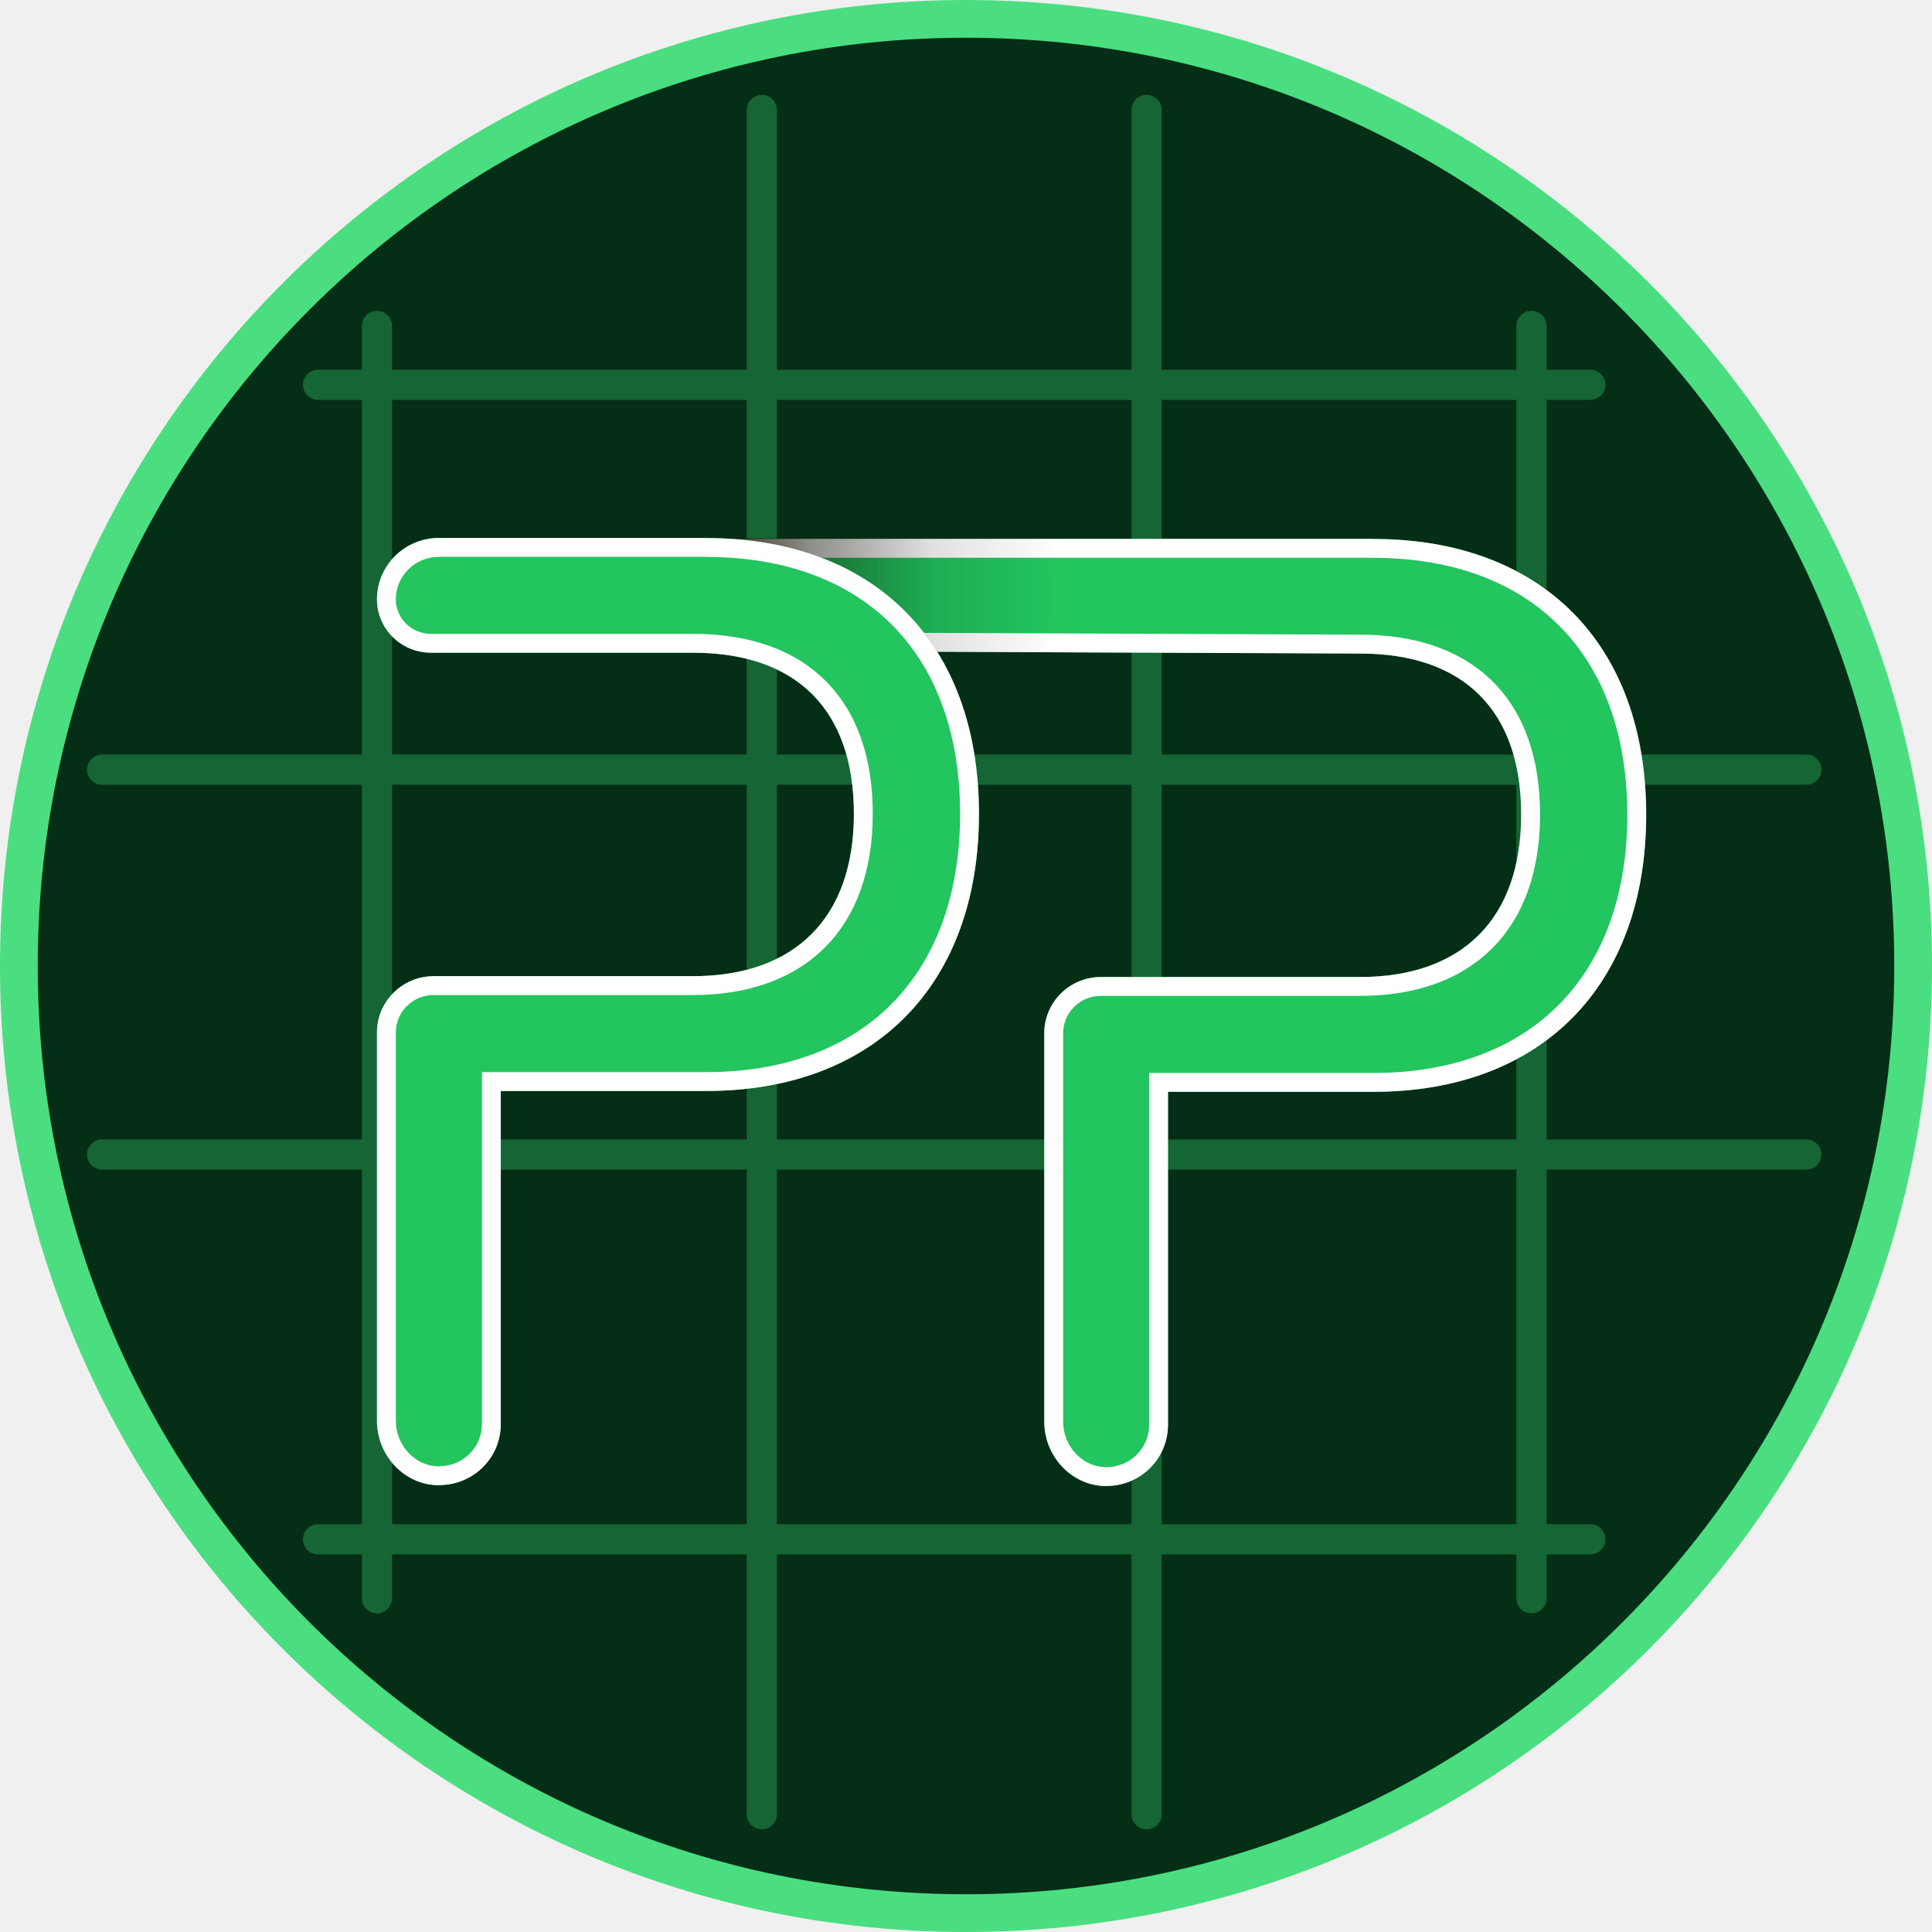
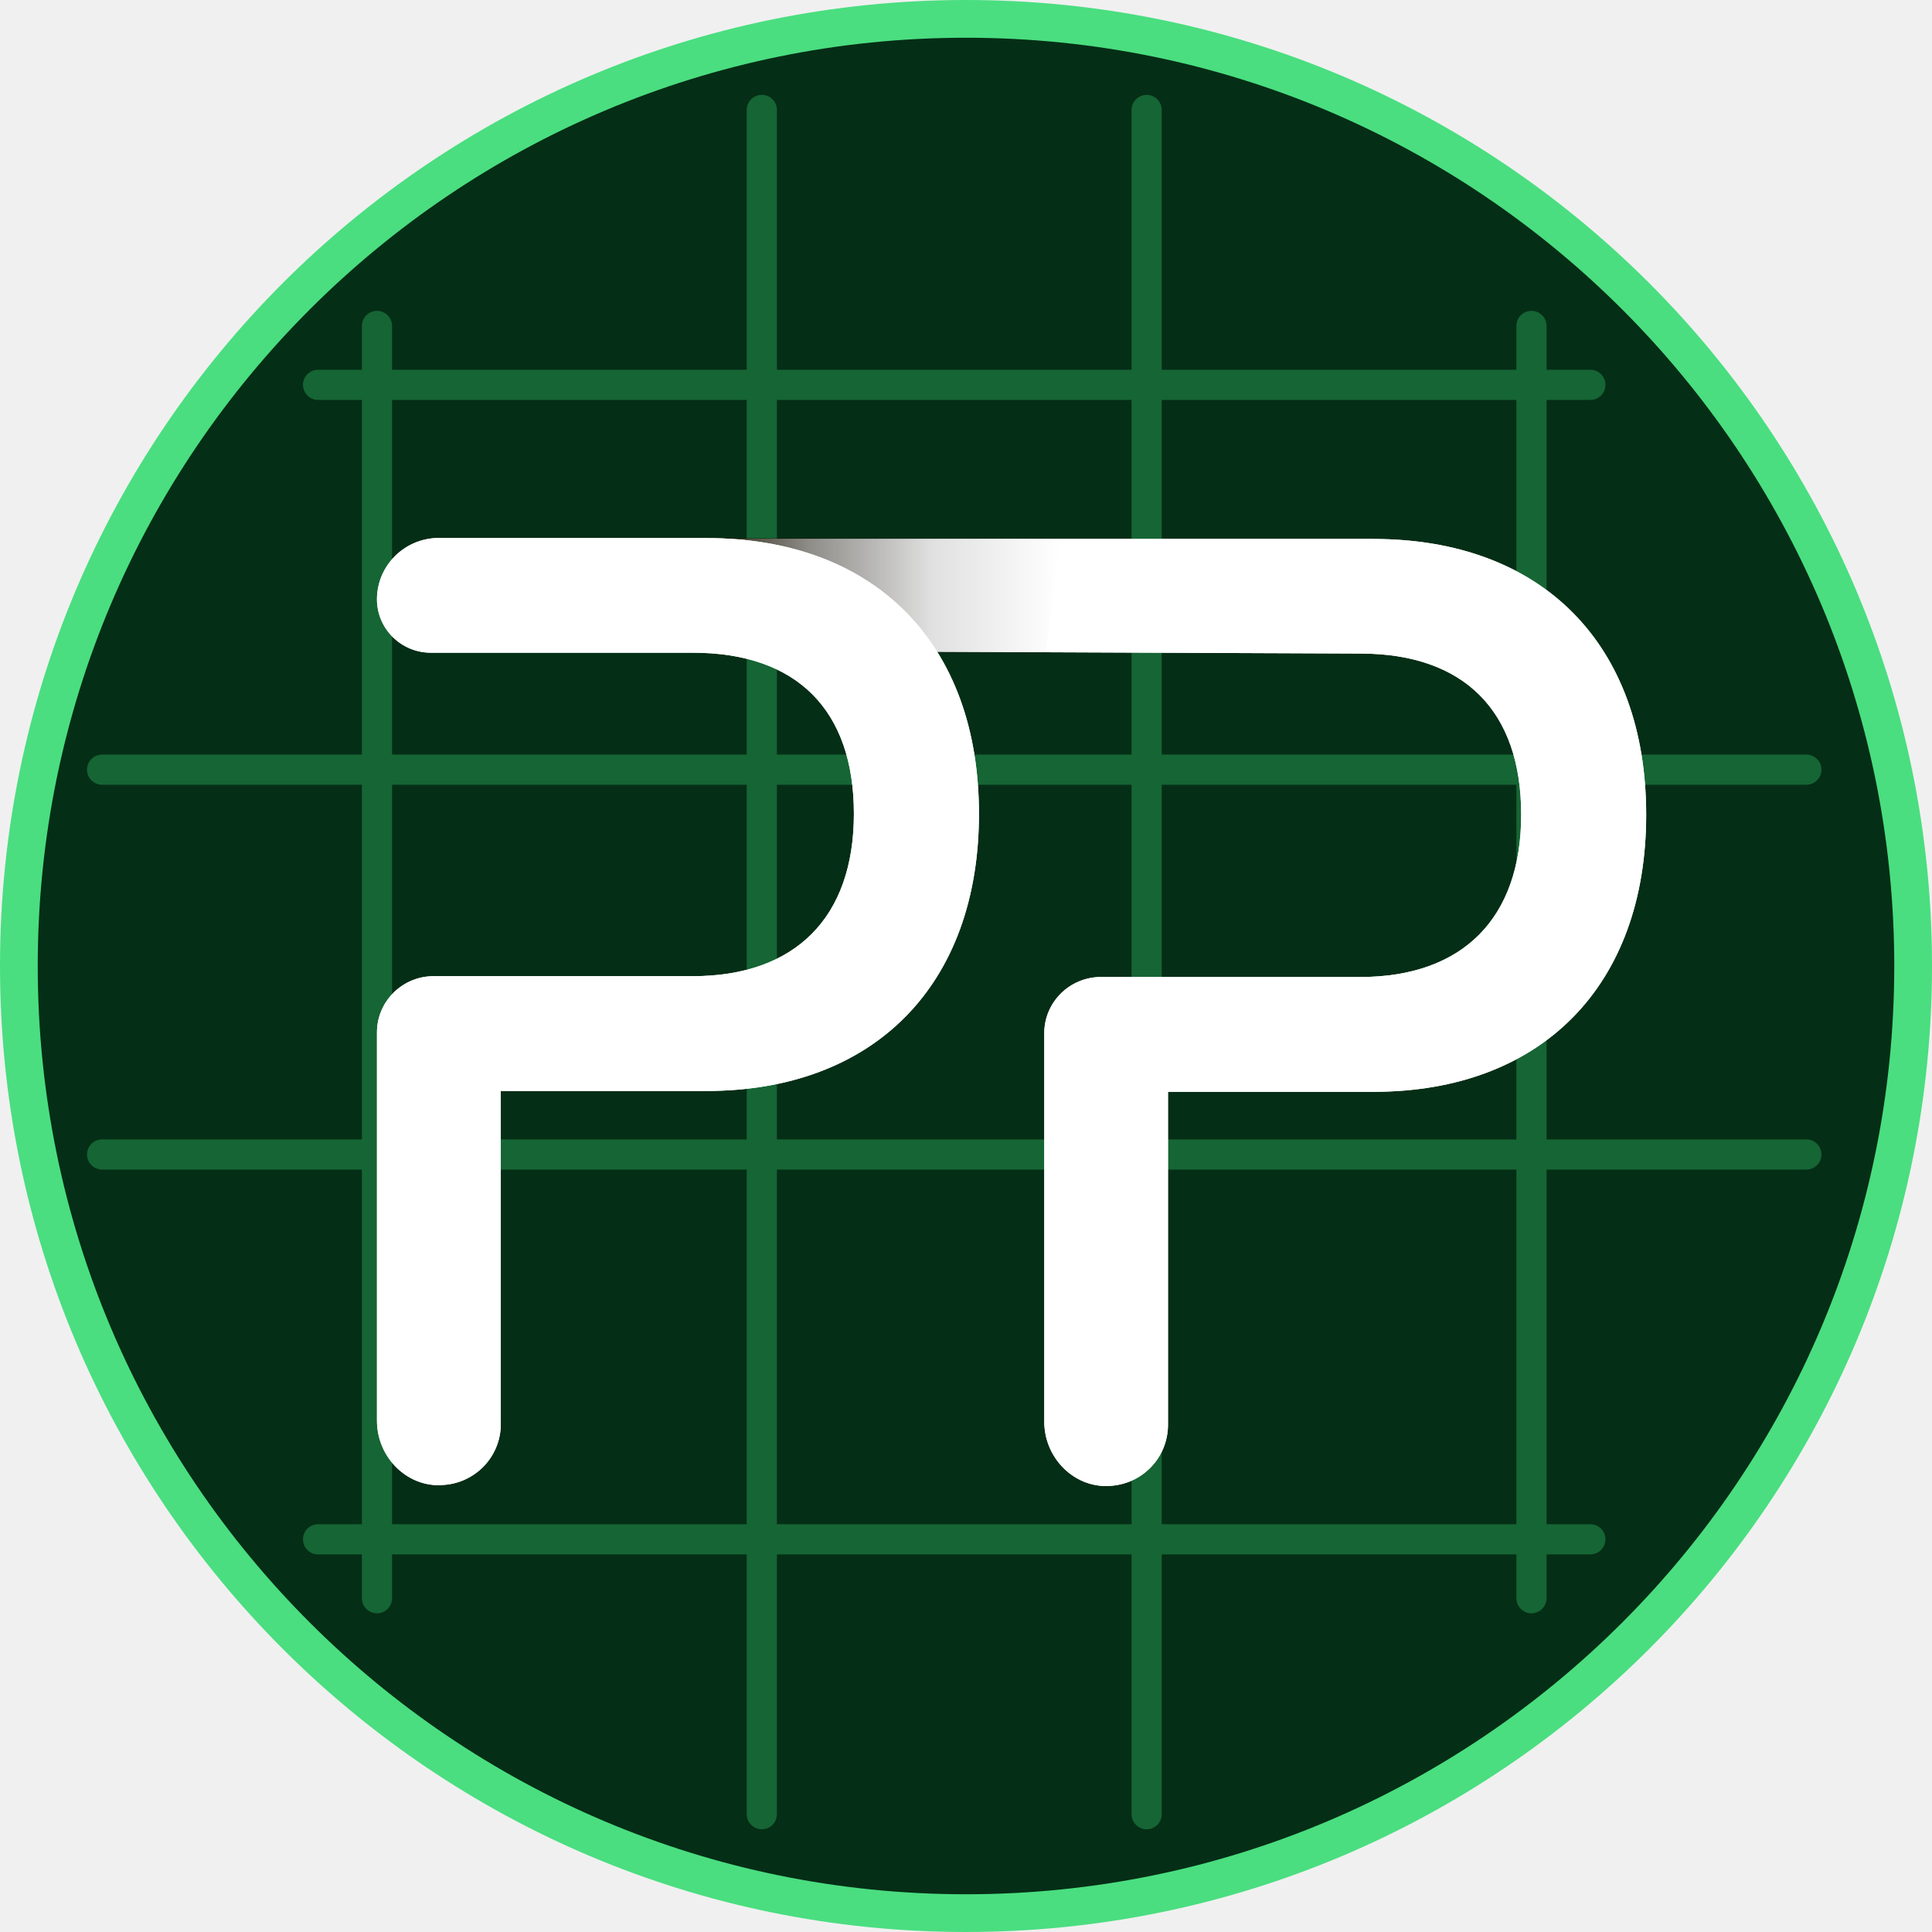
<svg xmlns="http://www.w3.org/2000/svg" width="512" height="512" viewBox="0 0 512 512" fill="none">
  <circle cx="256" cy="256" r="251" fill="#052E16" stroke="#4ADE80" stroke-width="10" />
  <path d="M201.886 29.138V480.78" stroke="#166534" stroke-width="8" stroke-linecap="round" />
  <path d="M303.87 29.138V480.78" stroke="#166534" stroke-width="8" stroke-linecap="round" />
  <path d="M405.854 86.374V423.545" stroke="#166534" stroke-width="8" stroke-linecap="round" />
  <path d="M99.902 86.374V423.545" stroke="#166534" stroke-width="8" stroke-linecap="round" />
  <path d="M478.699 203.967L27.057 203.967" stroke="#166534" stroke-width="8" stroke-linecap="round" />
  <path d="M478.699 305.951L27.057 305.951" stroke="#166534" stroke-width="8" stroke-linecap="round" />
  <path d="M421.464 407.935L84.293 407.935" stroke="#166534" stroke-width="8" stroke-linecap="round" />
  <path d="M421.464 101.984L84.293 101.984" stroke="#166534" stroke-width="8" stroke-linecap="round" />
  <mask id="path-10-inside-1_315_399" fill="white">
    <path d="M363.988 142.812H174.401L176.592 172.442L360.426 173.194C387.974 173.194 403.131 188.352 403.131 215.879C403.131 243.406 387.576 258.918 360.426 258.918H291.742C283.467 258.918 276.74 265.6 276.74 273.81V376.726C276.74 385.887 283.865 393.521 292.605 393.809H293.136C297.473 393.809 301.523 392.194 304.576 389.251C307.763 386.175 309.533 382.015 309.533 377.545V289.343H363.966C408.552 289.343 436.256 261.197 436.256 215.901C436.256 170.605 408.552 142.835 363.966 142.835" />
  </mask>
-   <path d="M363.988 142.812H174.401L176.592 172.442L360.426 173.194C387.974 173.194 403.131 188.352 403.131 215.879C403.131 243.406 387.576 258.918 360.426 258.918H291.742C283.467 258.918 276.74 265.6 276.74 273.81V376.726C276.74 385.887 283.865 393.521 292.605 393.809H293.136C297.473 393.809 301.523 392.194 304.576 389.251C307.763 386.175 309.533 382.015 309.533 377.545V289.343H363.966C408.552 289.343 436.256 261.197 436.256 215.901C436.256 170.605 408.552 142.835 363.966 142.835" fill="#22C55E" />
+   <path d="M363.988 142.812H174.401L176.592 172.442L360.426 173.194C387.974 173.194 403.131 188.352 403.131 215.879C403.131 243.406 387.576 258.918 360.426 258.918H291.742C283.467 258.918 276.74 265.6 276.74 273.81V376.726C276.74 385.887 283.865 393.521 292.605 393.809H293.136C297.473 393.809 301.523 392.194 304.576 389.251C307.763 386.175 309.533 382.015 309.533 377.545V289.343H363.966C408.552 289.343 436.256 261.197 436.256 215.901C436.256 170.605 408.552 142.835 363.966 142.835" fill="#FFFFFF" />
  <path d="M174.401 142.812V137.812H169.018L169.415 143.181L174.401 142.812ZM176.592 172.442L171.606 172.81L171.947 177.423L176.572 177.442L176.592 172.442ZM360.426 173.194L360.405 178.194L360.415 178.194H360.426V173.194ZM292.605 393.809L292.441 398.806L292.523 398.809H292.605V393.809ZM304.576 389.251L308.046 392.851L308.049 392.848L304.576 389.251ZM309.533 289.343V284.343H304.533V289.343H309.533ZM363.988 142.812V137.812H174.401V142.812V147.812H363.988V142.812ZM174.401 142.812L169.415 143.181L171.606 172.81L176.592 172.442L181.578 172.073L179.388 142.444L174.401 142.812ZM176.592 172.442L176.572 177.442L360.405 178.194L360.426 173.194L360.446 168.194L176.612 167.442L176.592 172.442ZM360.426 173.194V178.194C373.308 178.194 382.547 181.724 388.574 187.75C394.602 193.775 398.131 203.008 398.131 215.879H403.131H408.131C408.131 201.222 404.082 189.113 395.644 180.678C387.206 172.243 375.092 168.194 360.426 168.194V173.194ZM403.131 215.879H398.131C398.131 228.716 394.52 238.06 388.415 244.194C382.314 250.325 373.06 253.918 360.426 253.918V258.918V263.918C374.941 263.918 387.04 259.754 395.504 251.248C403.965 242.744 408.131 230.568 408.131 215.879H403.131ZM360.426 258.918V253.918H291.742V258.918V263.918H360.426V258.918ZM291.742 258.918V253.918C280.739 253.918 271.74 262.805 271.74 273.81H276.74H281.74C281.74 268.395 286.195 263.918 291.742 263.918V258.918ZM276.74 273.81H271.74V376.726H276.74H281.74V273.81H276.74ZM276.74 376.726H271.74C271.74 388.4 280.824 398.424 292.441 398.806L292.605 393.809L292.77 388.812C286.907 388.619 281.74 383.375 281.74 376.726H276.74ZM292.605 393.809V398.809H293.136V393.809V388.809H292.605V393.809ZM293.136 393.809V398.809C298.737 398.809 304.039 396.713 308.046 392.851L304.576 389.251L301.107 385.651C299.006 387.675 296.21 388.809 293.136 388.809V393.809ZM304.576 389.251L308.049 392.848C312.214 388.828 314.533 383.368 314.533 377.545H309.533H304.533C304.533 380.662 303.311 383.522 301.104 385.653L304.576 389.251ZM309.533 377.545H314.533V289.343H309.533H304.533V377.545H309.533ZM309.533 289.343V294.343H363.966V289.343V284.343H309.533V289.343ZM363.966 289.343V294.343C387.329 294.343 406.782 286.945 420.394 273.115C433.998 259.295 441.256 239.573 441.256 215.901H436.256H431.256C431.256 237.524 424.662 254.524 413.267 266.101C401.882 277.668 385.189 284.343 363.966 284.343V289.343ZM436.256 215.901H441.256C441.256 192.227 433.996 172.591 420.381 158.861C406.761 145.127 387.31 137.835 363.966 137.835V142.835V147.835C385.208 147.835 401.902 154.428 413.28 165.903C424.663 177.381 431.256 194.279 431.256 215.901H436.256Z" fill="white" mask="url(#path-10-inside-1_315_399)" />
  <path d="M184.271 142.656H280.878L277.139 173.192H199.428L184.271 142.656Z" fill="url(#paint0_linear_315_399)" />
  <mask id="path-13-inside-2_315_399" fill="white">
    <path d="M187.147 142.569H116.296C107.246 142.569 99.899 149.872 99.899 158.833C99.899 166.644 106.316 172.973 114.171 172.973H183.585C211.133 172.973 226.291 188.131 226.291 215.658C226.291 243.185 210.713 258.696 183.585 258.696H114.924C106.626 258.696 99.899 265.379 99.899 273.589V376.505C99.899 385.666 107.024 393.323 115.787 393.588H116.318C116.583 393.588 116.849 393.588 117.137 393.544C121.12 393.389 124.881 391.774 127.758 389.03C130.944 385.976 132.736 381.75 132.714 377.346V289.122H187.147C231.734 289.122 259.437 260.976 259.437 215.68C259.437 170.384 231.734 142.591 187.147 142.591" />
  </mask>
-   <path d="M187.147 142.569H116.296C107.246 142.569 99.899 149.872 99.899 158.833C99.899 166.644 106.316 172.973 114.171 172.973H183.585C211.133 172.973 226.291 188.131 226.291 215.658C226.291 243.185 210.713 258.696 183.585 258.696H114.924C106.626 258.696 99.899 265.379 99.899 273.589V376.505C99.899 385.666 107.024 393.323 115.787 393.588H116.318C116.583 393.588 116.849 393.588 117.137 393.544C121.12 393.389 124.881 391.774 127.758 389.03C130.944 385.976 132.736 381.75 132.714 377.346V289.122H187.147C231.734 289.122 259.437 260.976 259.437 215.68C259.437 170.384 231.734 142.591 187.147 142.591" fill="#22C55E" />
+   <path d="M187.147 142.569H116.296C107.246 142.569 99.899 149.872 99.899 158.833C99.899 166.644 106.316 172.973 114.171 172.973H183.585C211.133 172.973 226.291 188.131 226.291 215.658C226.291 243.185 210.713 258.696 183.585 258.696H114.924C106.626 258.696 99.899 265.379 99.899 273.589V376.505C99.899 385.666 107.024 393.323 115.787 393.588H116.318C116.583 393.588 116.849 393.588 117.137 393.544C121.12 393.389 124.881 391.774 127.758 389.03C130.944 385.976 132.736 381.75 132.714 377.346V289.122H187.147C231.734 289.122 259.437 260.976 259.437 215.68C259.437 170.384 231.734 142.591 187.147 142.591" fill="#FFFFFF" />
  <path d="M115.787 393.588L115.635 398.586L115.711 398.588H115.787V393.588ZM117.137 393.544L116.942 388.548L116.658 388.559L116.376 388.602L117.137 393.544ZM127.758 389.03L131.209 392.648L131.217 392.64L127.758 389.03ZM132.714 377.346H127.714V377.359L127.714 377.371L132.714 377.346ZM132.714 289.122V284.122H127.714V289.122H132.714ZM187.147 142.569V137.569H116.296V142.569V147.569H187.147V142.569ZM116.296 142.569V137.569C104.519 137.569 94.899 147.075 94.899 158.833H99.899H104.899C104.899 152.668 109.972 147.569 116.296 147.569V142.569ZM99.899 158.833H94.899C94.899 169.456 103.606 177.973 114.171 177.973V172.973V167.973C109.027 167.973 104.899 163.833 104.899 158.833H99.899ZM114.171 172.973V177.973H183.585V172.973V167.973H114.171V172.973ZM183.585 172.973V177.973C196.467 177.973 205.706 181.503 211.733 187.529C217.761 193.554 221.291 202.787 221.291 215.658H226.291H231.291C231.291 201.001 227.242 188.892 218.803 180.457C210.365 172.021 198.251 167.973 183.585 167.973V172.973ZM226.291 215.658H221.291C221.291 228.493 217.674 237.837 211.567 243.972C205.463 250.105 196.208 253.696 183.585 253.696V258.696V263.696C198.09 263.696 210.188 259.532 218.654 251.027C227.118 242.525 231.291 230.349 231.291 215.658H226.291ZM183.585 258.696V253.696H114.924V258.696V263.696H183.585V258.696ZM114.924 258.696V253.696C103.903 253.696 94.899 262.579 94.899 273.589H99.899H104.899C104.899 268.179 109.349 263.696 114.924 263.696V258.696ZM99.899 273.589H94.899V376.505H99.899H104.899V273.589H99.899ZM99.899 376.505H94.899C94.899 388.172 103.979 398.233 115.635 398.586L115.787 393.588L115.938 388.59C110.07 388.413 104.899 383.161 104.899 376.505H99.899ZM115.787 393.588V398.588H116.318V393.588V388.588H115.787V393.588ZM116.318 393.588V398.588C116.545 398.588 117.177 398.596 117.897 398.486L117.137 393.544L116.376 388.602C116.462 388.589 116.517 388.587 116.515 388.587C116.513 388.587 116.499 388.587 116.466 388.588C116.449 388.588 116.429 388.588 116.404 388.588C116.379 388.588 116.352 388.588 116.318 388.588V393.588ZM117.137 393.544L117.331 398.54C122.549 398.337 127.464 396.22 131.209 392.648L127.758 389.03L124.307 385.412C122.298 387.327 119.69 388.441 116.942 388.548L117.137 393.544ZM127.758 389.03L131.217 392.64C135.392 388.639 137.743 383.099 137.714 377.321L132.714 377.346L127.714 377.371C127.729 380.4 126.496 383.313 124.298 385.42L127.758 389.03ZM132.714 377.346H137.714V289.122H132.714H127.714V377.346H132.714ZM132.714 289.122V294.122H187.147V289.122V284.122H132.714V289.122ZM187.147 289.122V294.122C210.511 294.122 229.963 286.724 243.576 272.894C257.179 259.074 264.437 239.352 264.437 215.68H259.437H254.437C254.437 237.303 247.843 254.303 236.449 265.88C225.063 277.447 208.37 284.122 187.147 284.122V289.122ZM259.437 215.68H264.437C264.437 192.006 257.178 172.365 243.563 158.63C229.944 144.89 210.493 137.591 187.147 137.591V142.591V147.591C208.388 147.591 225.082 154.19 236.461 165.67C247.845 177.154 254.437 194.058 254.437 215.68H259.437Z" fill="white" mask="url(#path-13-inside-2_315_399)" />
  <defs>
    <linearGradient id="paint0_linear_315_399" x1="184.271" y1="157.924" x2="280.856" y2="157.924" gradientUnits="userSpaceOnUse">
      <stop stop-color="#211900" />
      <stop offset="0.31" stop-color="#0F0B00" stop-opacity="0.47" />
      <stop offset="0.65" stop-color="#030200" stop-opacity="0.12" />
      <stop offset="1" stop-opacity="0" />
    </linearGradient>
  </defs>
</svg>
